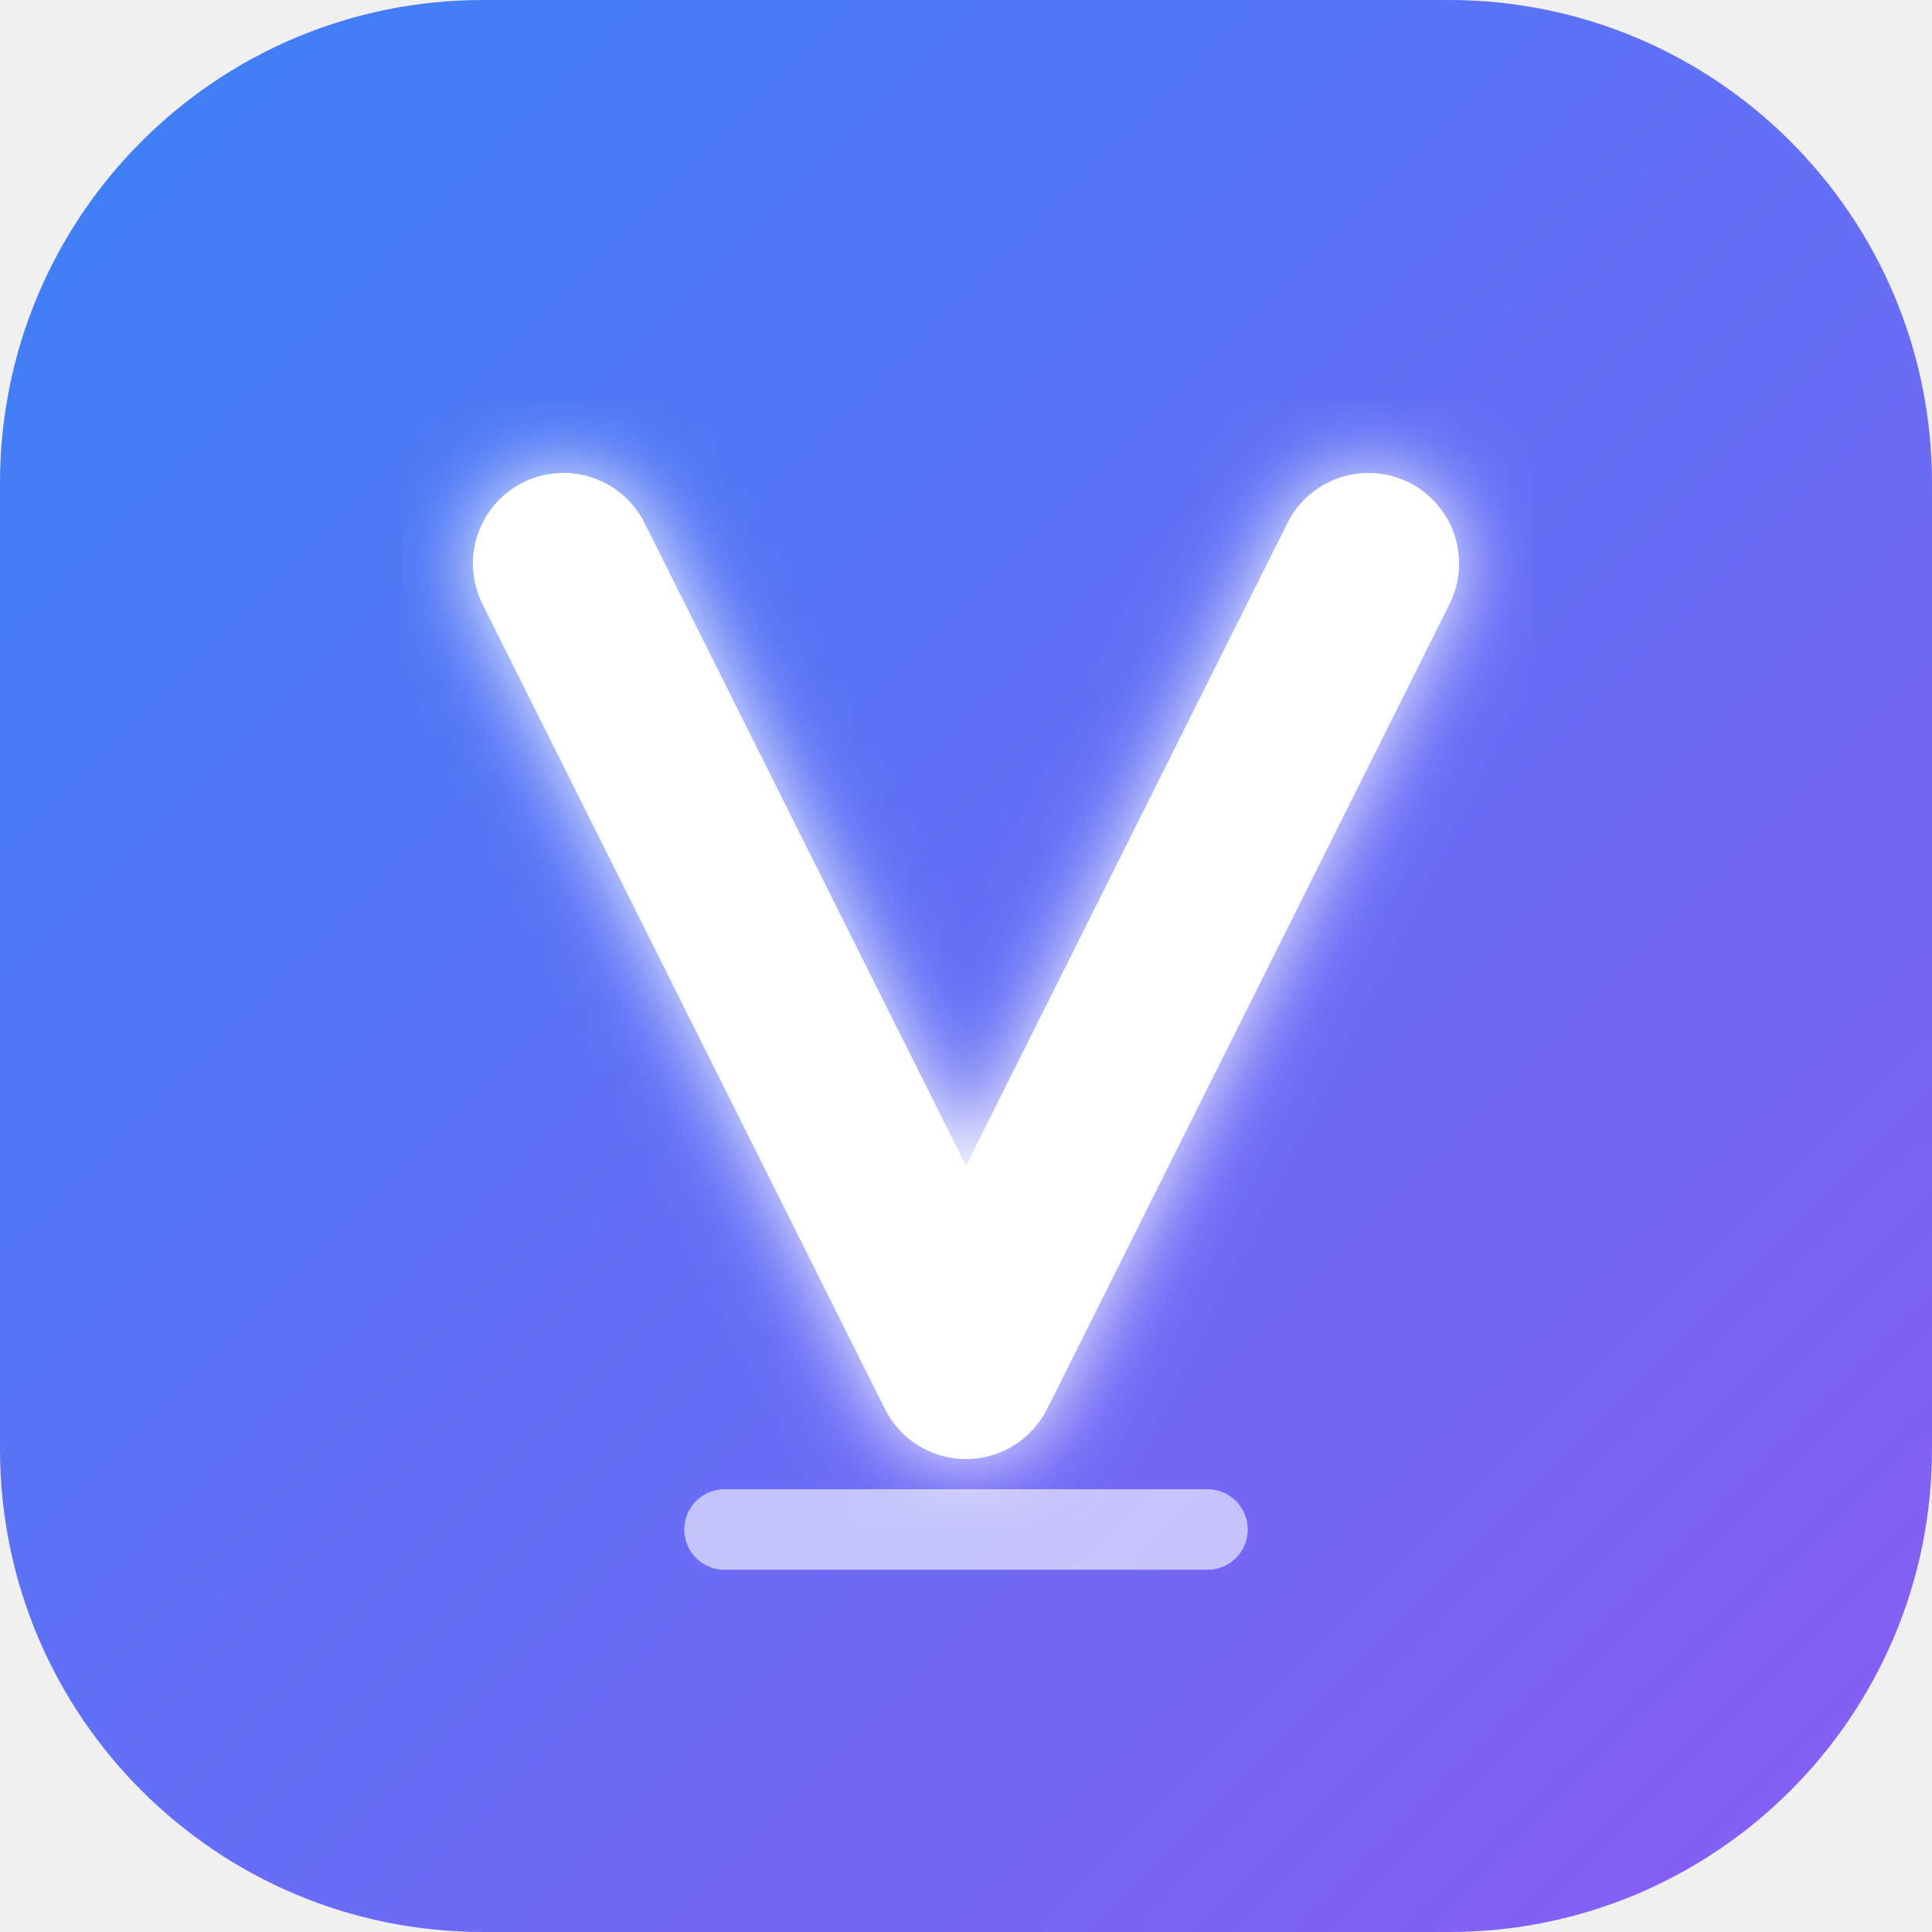
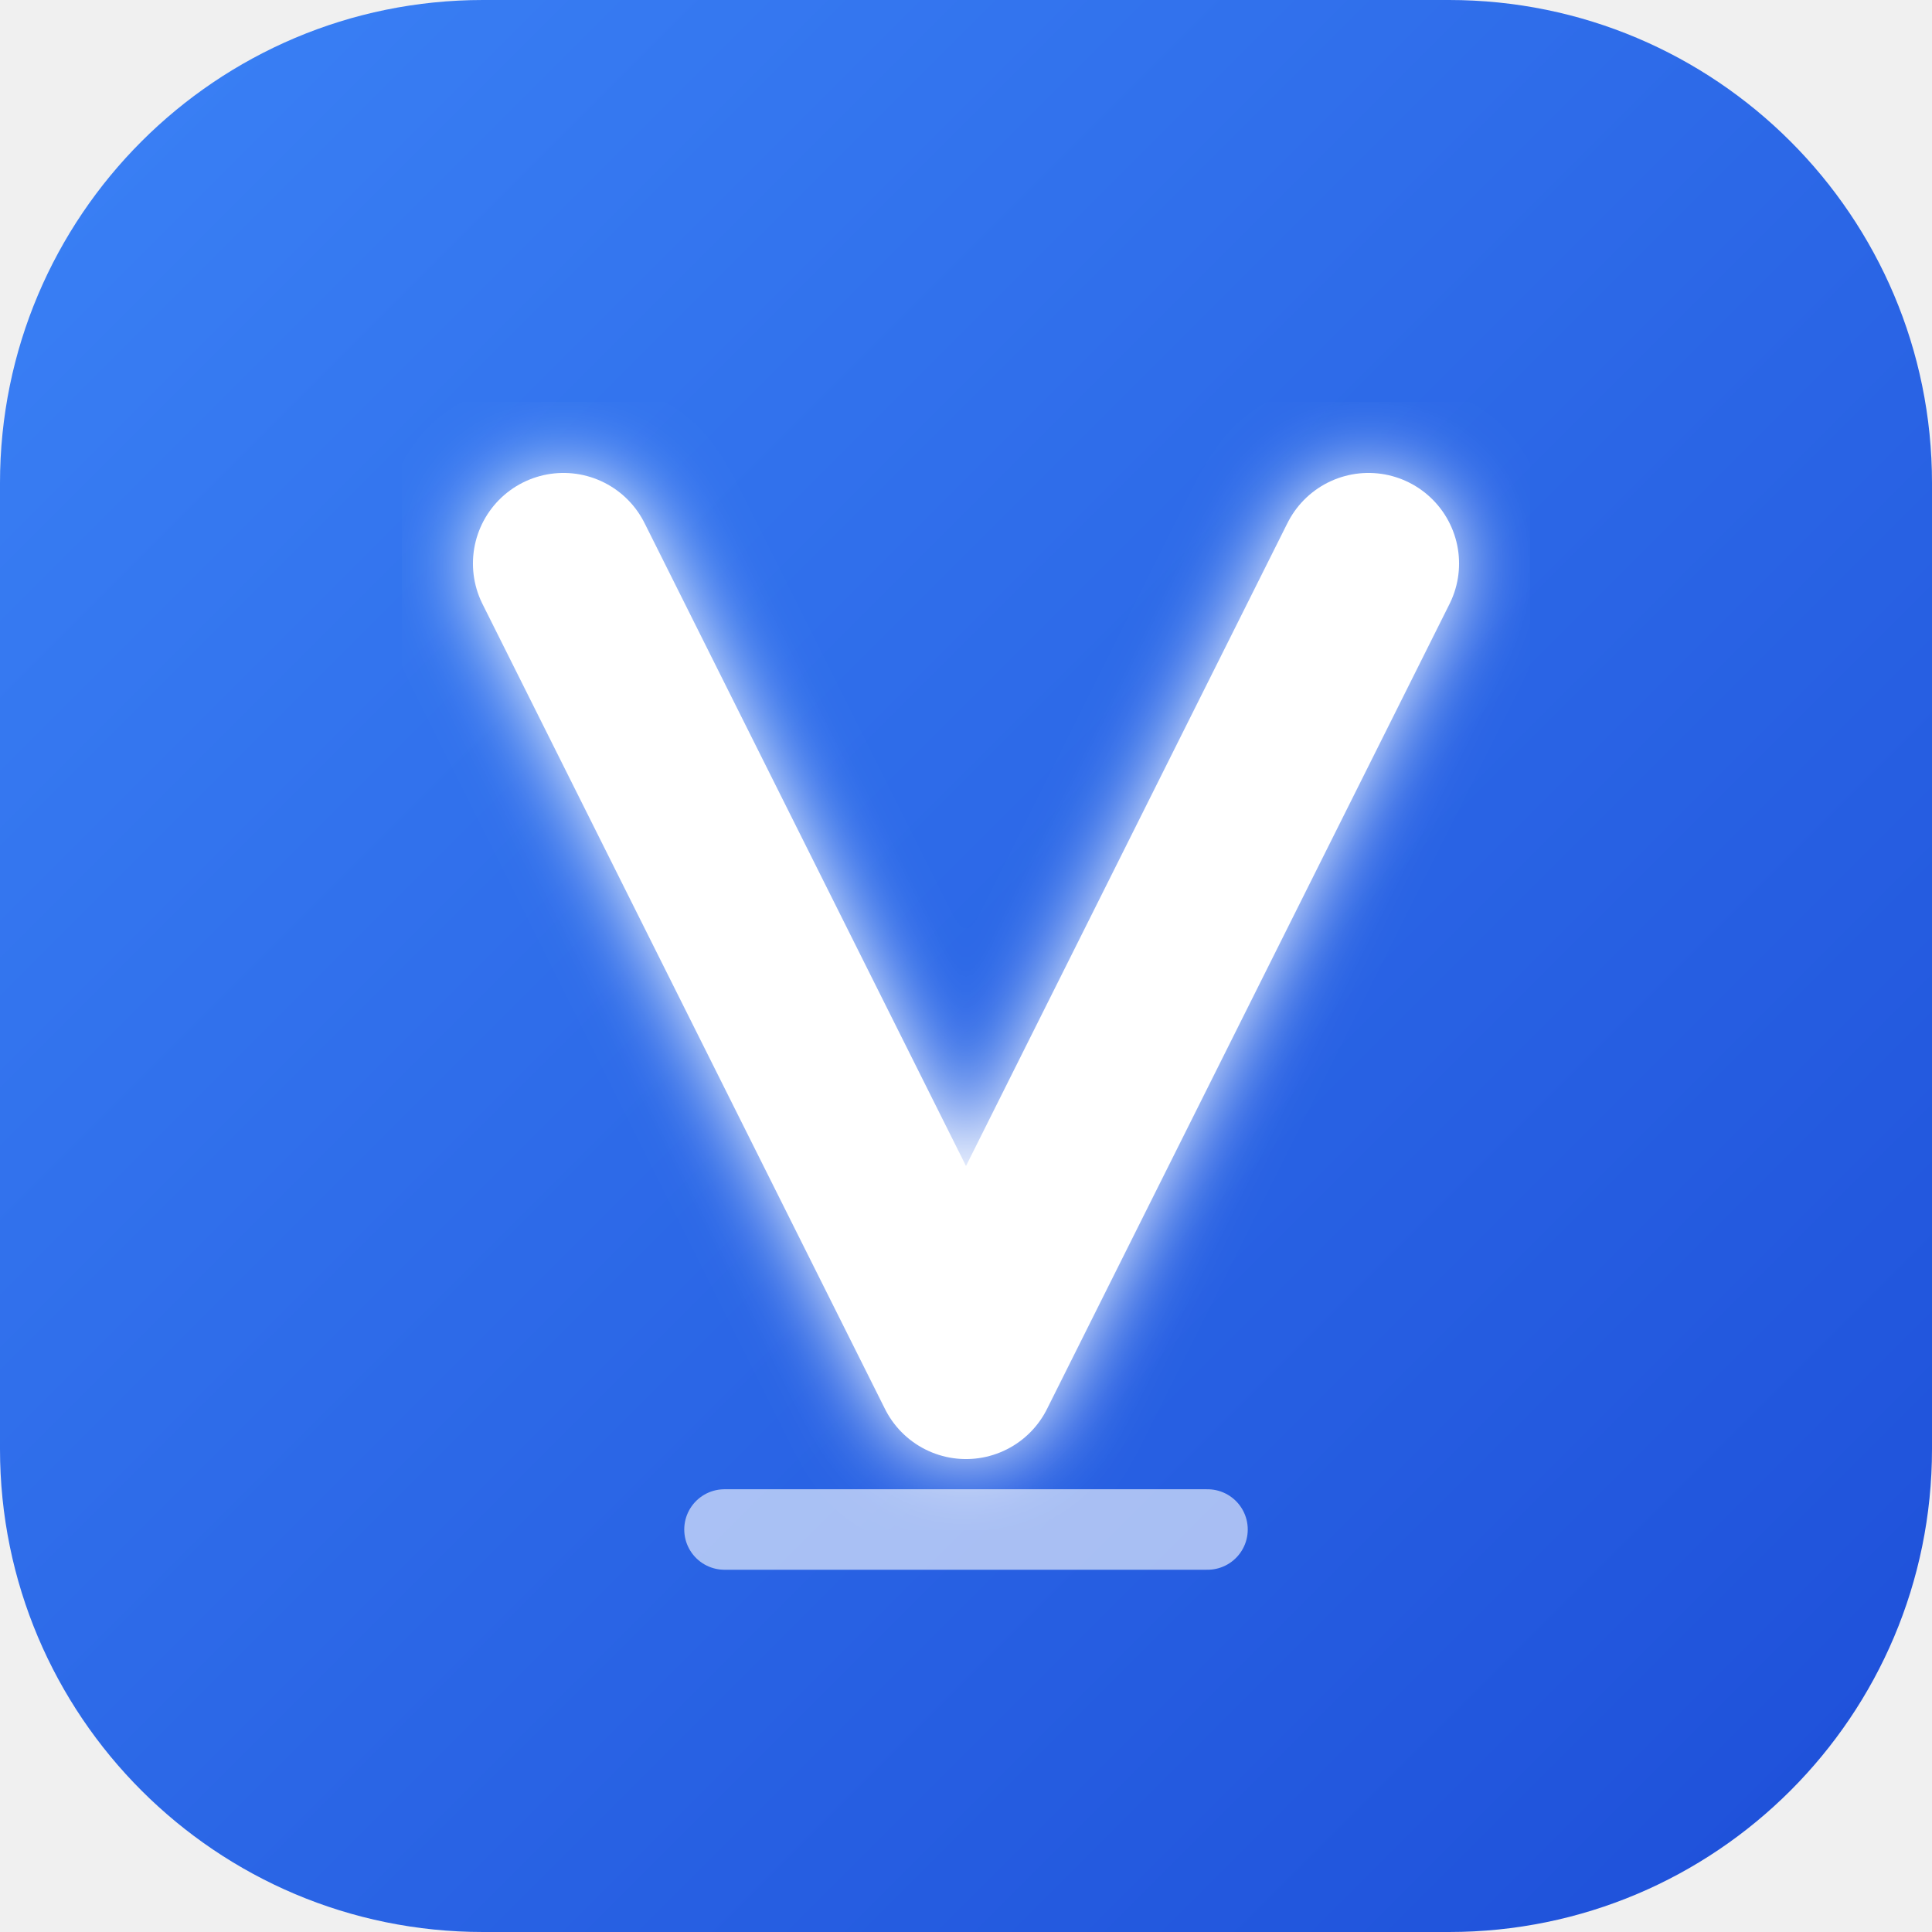
<svg xmlns="http://www.w3.org/2000/svg" width="48" height="48" viewBox="0 0 48 48">
  <defs>
    <linearGradient id="iconGradient" x1="0%" y1="0%" x2="100%" y2="100%">
      <stop offset="0%" style="stop-color:#3b82f6" />
-       <stop offset="100%" style="stop-color:#8b5cf6" />
+       <stop offset="100%" style="stop-color:#1d4ed8" />
    </linearGradient>
    <filter id="iconGlow" x="-20%" y="-20%" width="140%" height="140%">
      <feGaussianBlur stdDeviation="1" result="coloredBlur" />
      <feMerge>
        <feMergeNode in="coloredBlur" />
        <feMergeNode in="SourceGraphic" />
      </feMerge>
    </filter>
  </defs>
  <rect width="48" height="48" rx="12" fill="url(#iconGradient)" />
  <path d="M14 14 L24 34 L34 14" stroke="white" stroke-width="4.5" stroke-linecap="round" stroke-linejoin="round" fill="none" filter="url(#iconGlow)" />
  <path d="M18 38 L30 38" stroke="rgba(255,255,255,0.6)" stroke-width="2" stroke-linecap="round" />
</svg>
